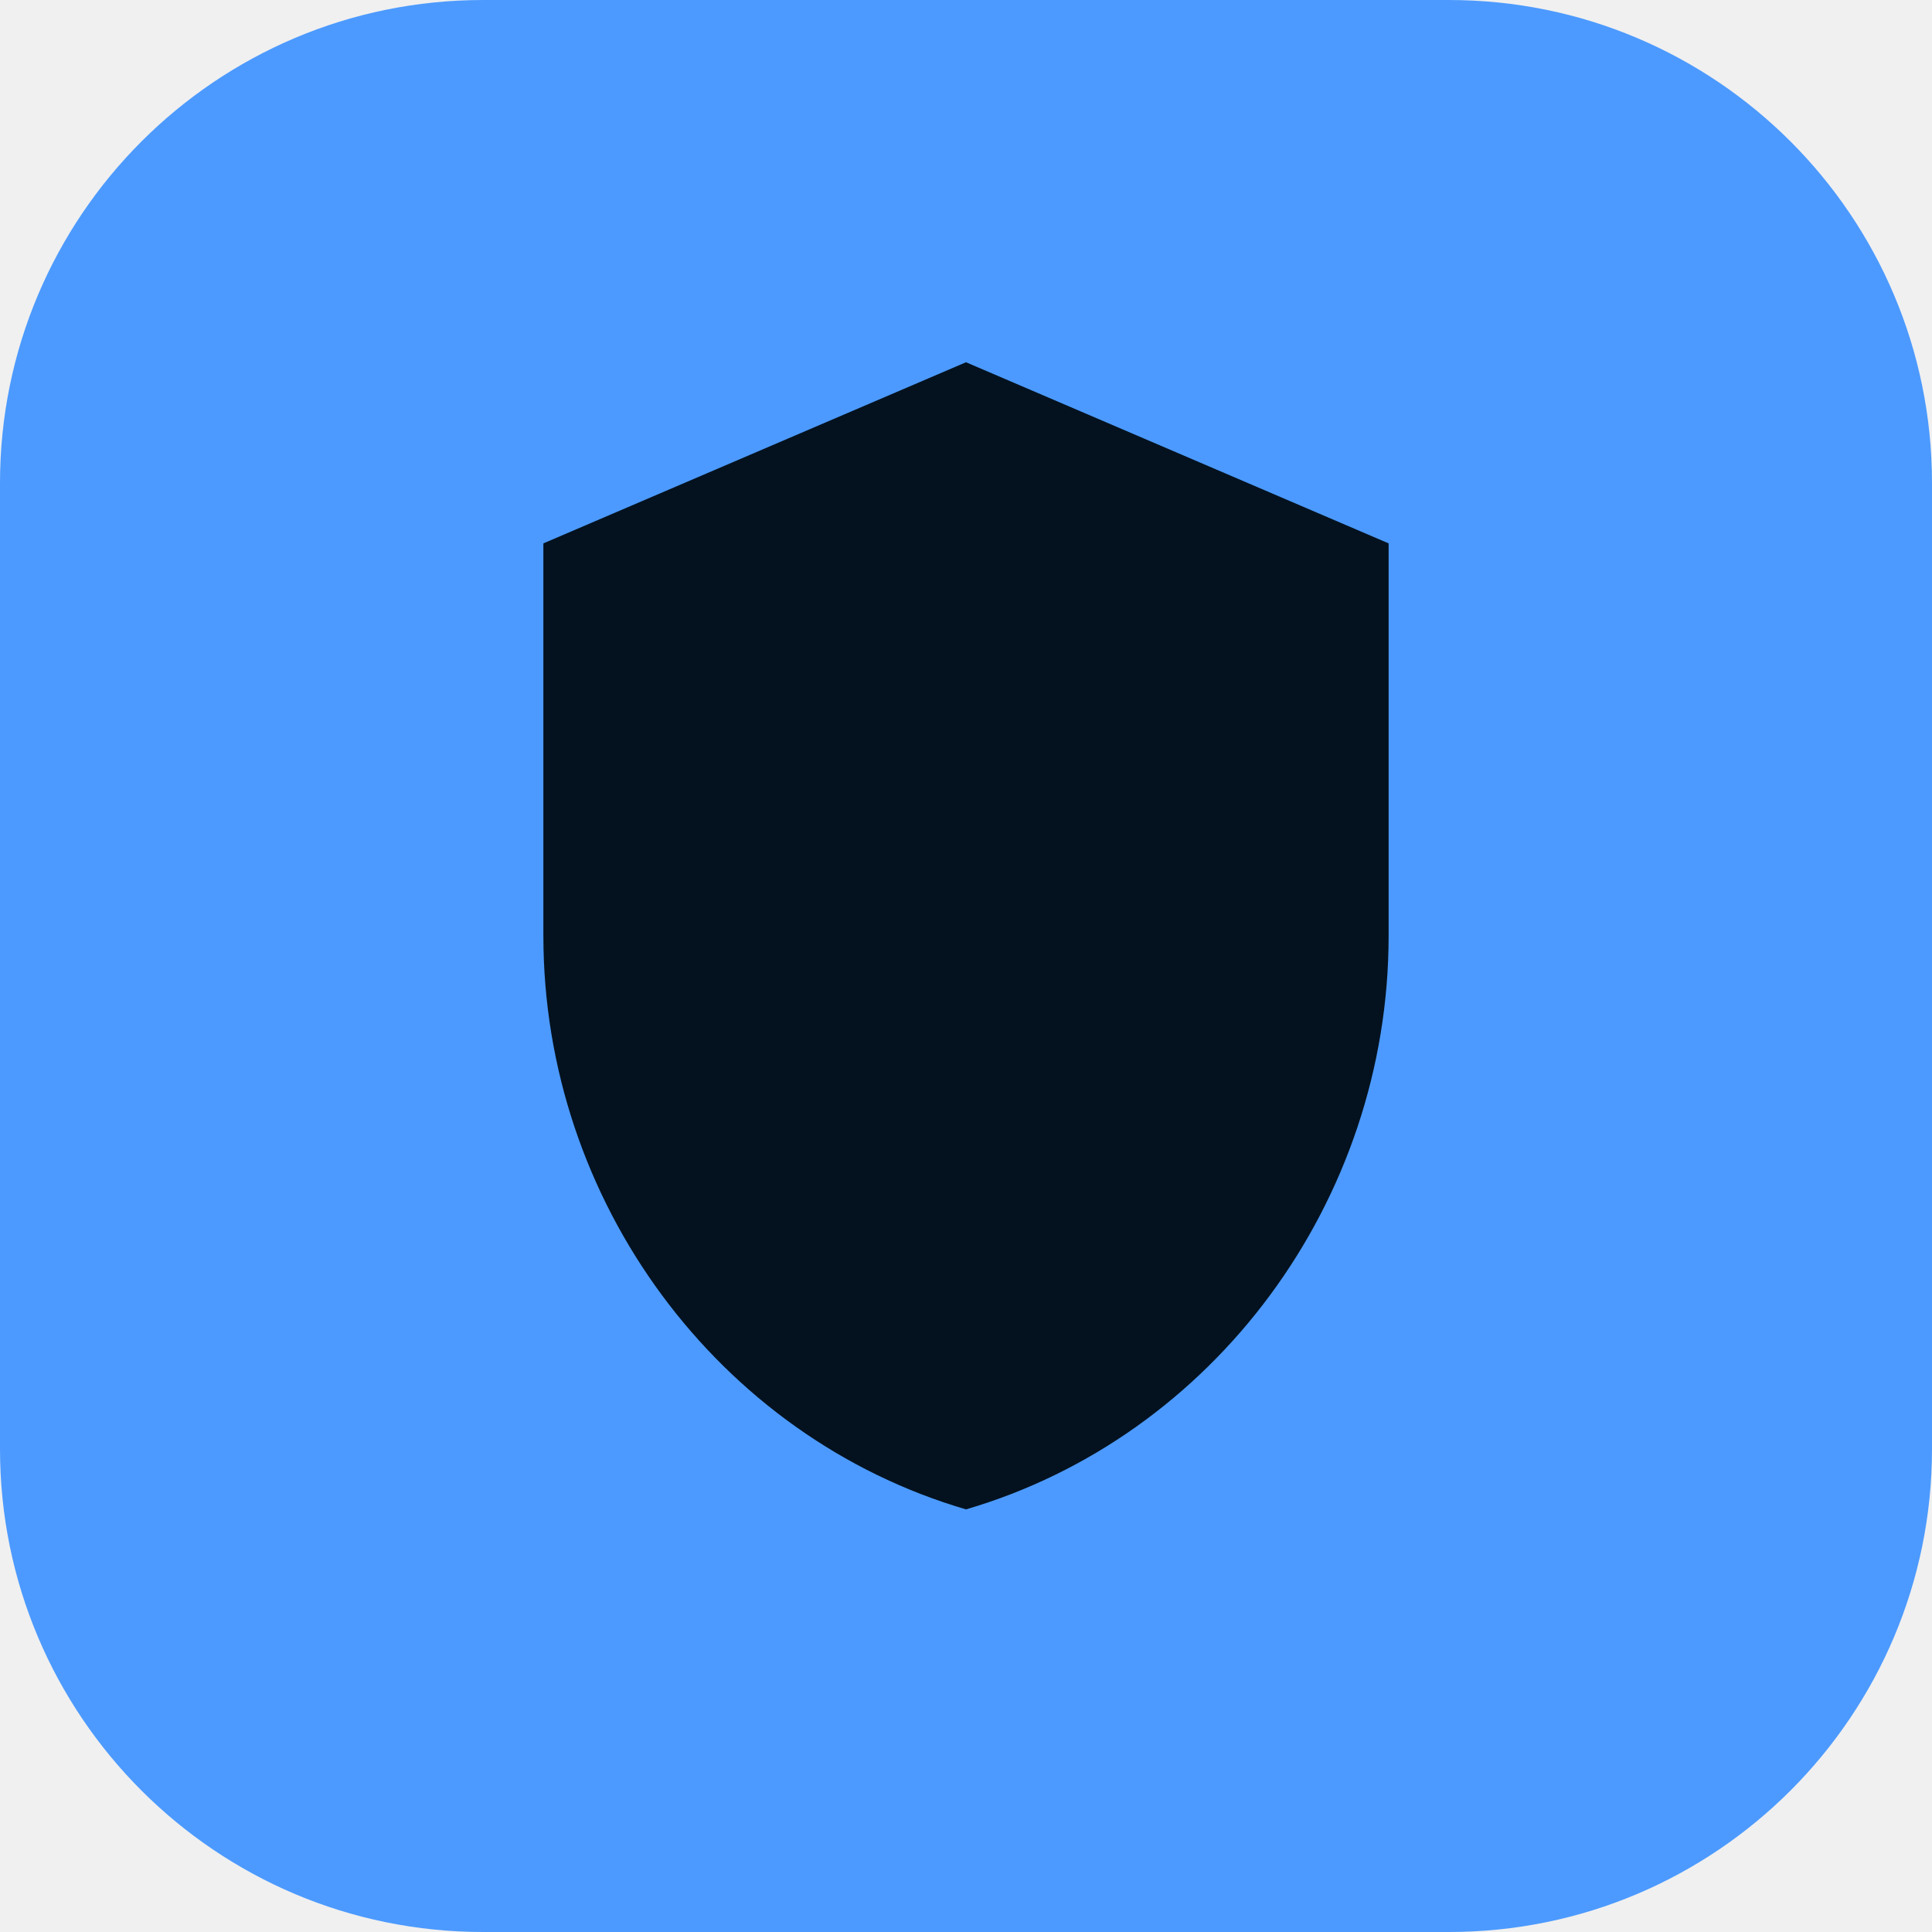
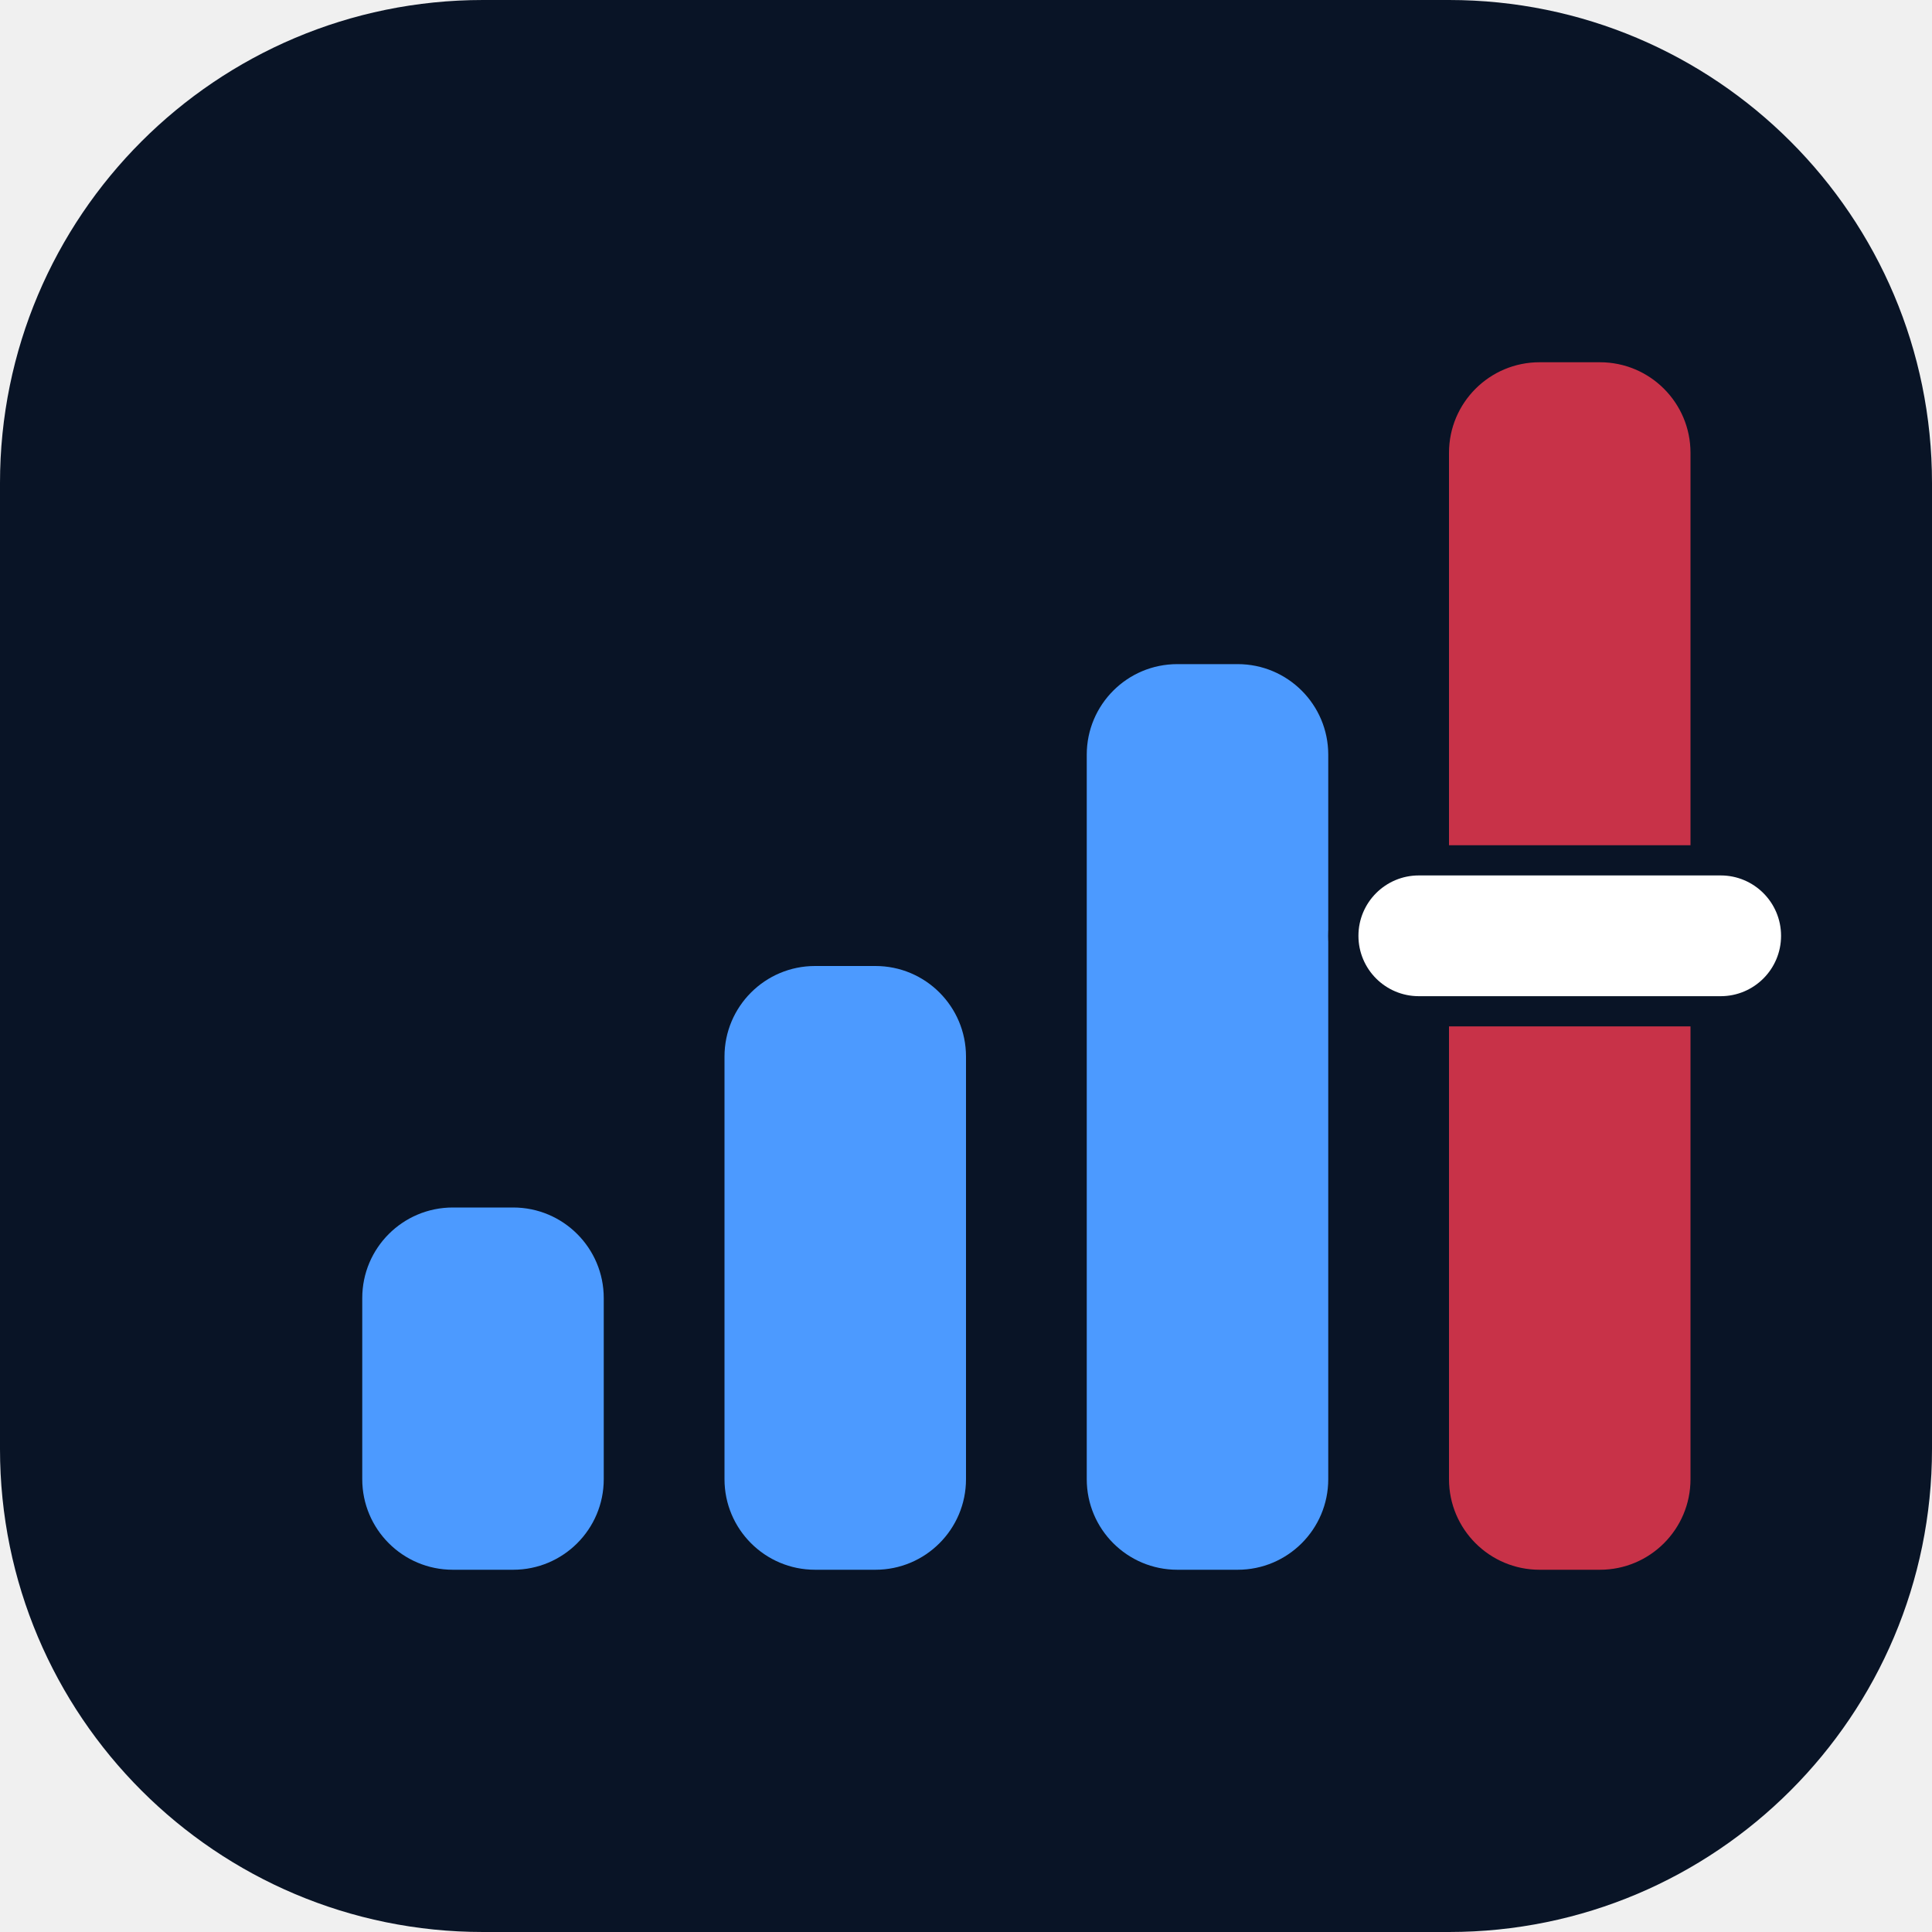
<svg xmlns="http://www.w3.org/2000/svg" viewBox="0 0 32 32" width="32" height="32">
-   <rect width="32" height="32" rx="8" fill="#4c9aff" />
-   <path d="M16 6l7 3v6.5c0 4.4-2.9 8.3-7 9.5-4.1-1.2-7-5.1-7-9.5V9l7-3z" fill="#04121f" />
+   <rect width="32" height="32" rx="8" fill="#091426" />
+   <rect x="6" y="20" width="4" height="6" rx="1.5" fill="#4c9aff" />
+   <rect x="12" y="16" width="4" height="10" rx="1.5" fill="#4c9aff" />
+   <rect x="18" y="11" width="4" height="15" rx="1.5" fill="#4c9aff" />
+   <rect x="24" y="6" width="4" height="20" rx="1.5" fill="#c83248" />
+   <rect x="22" y="14" width="8" height="3" rx="1.5" fill="#091426" />
+   <rect x="22.5" y="14.5" width="7" height="2" rx="1" fill="#fff" />
</svg>
